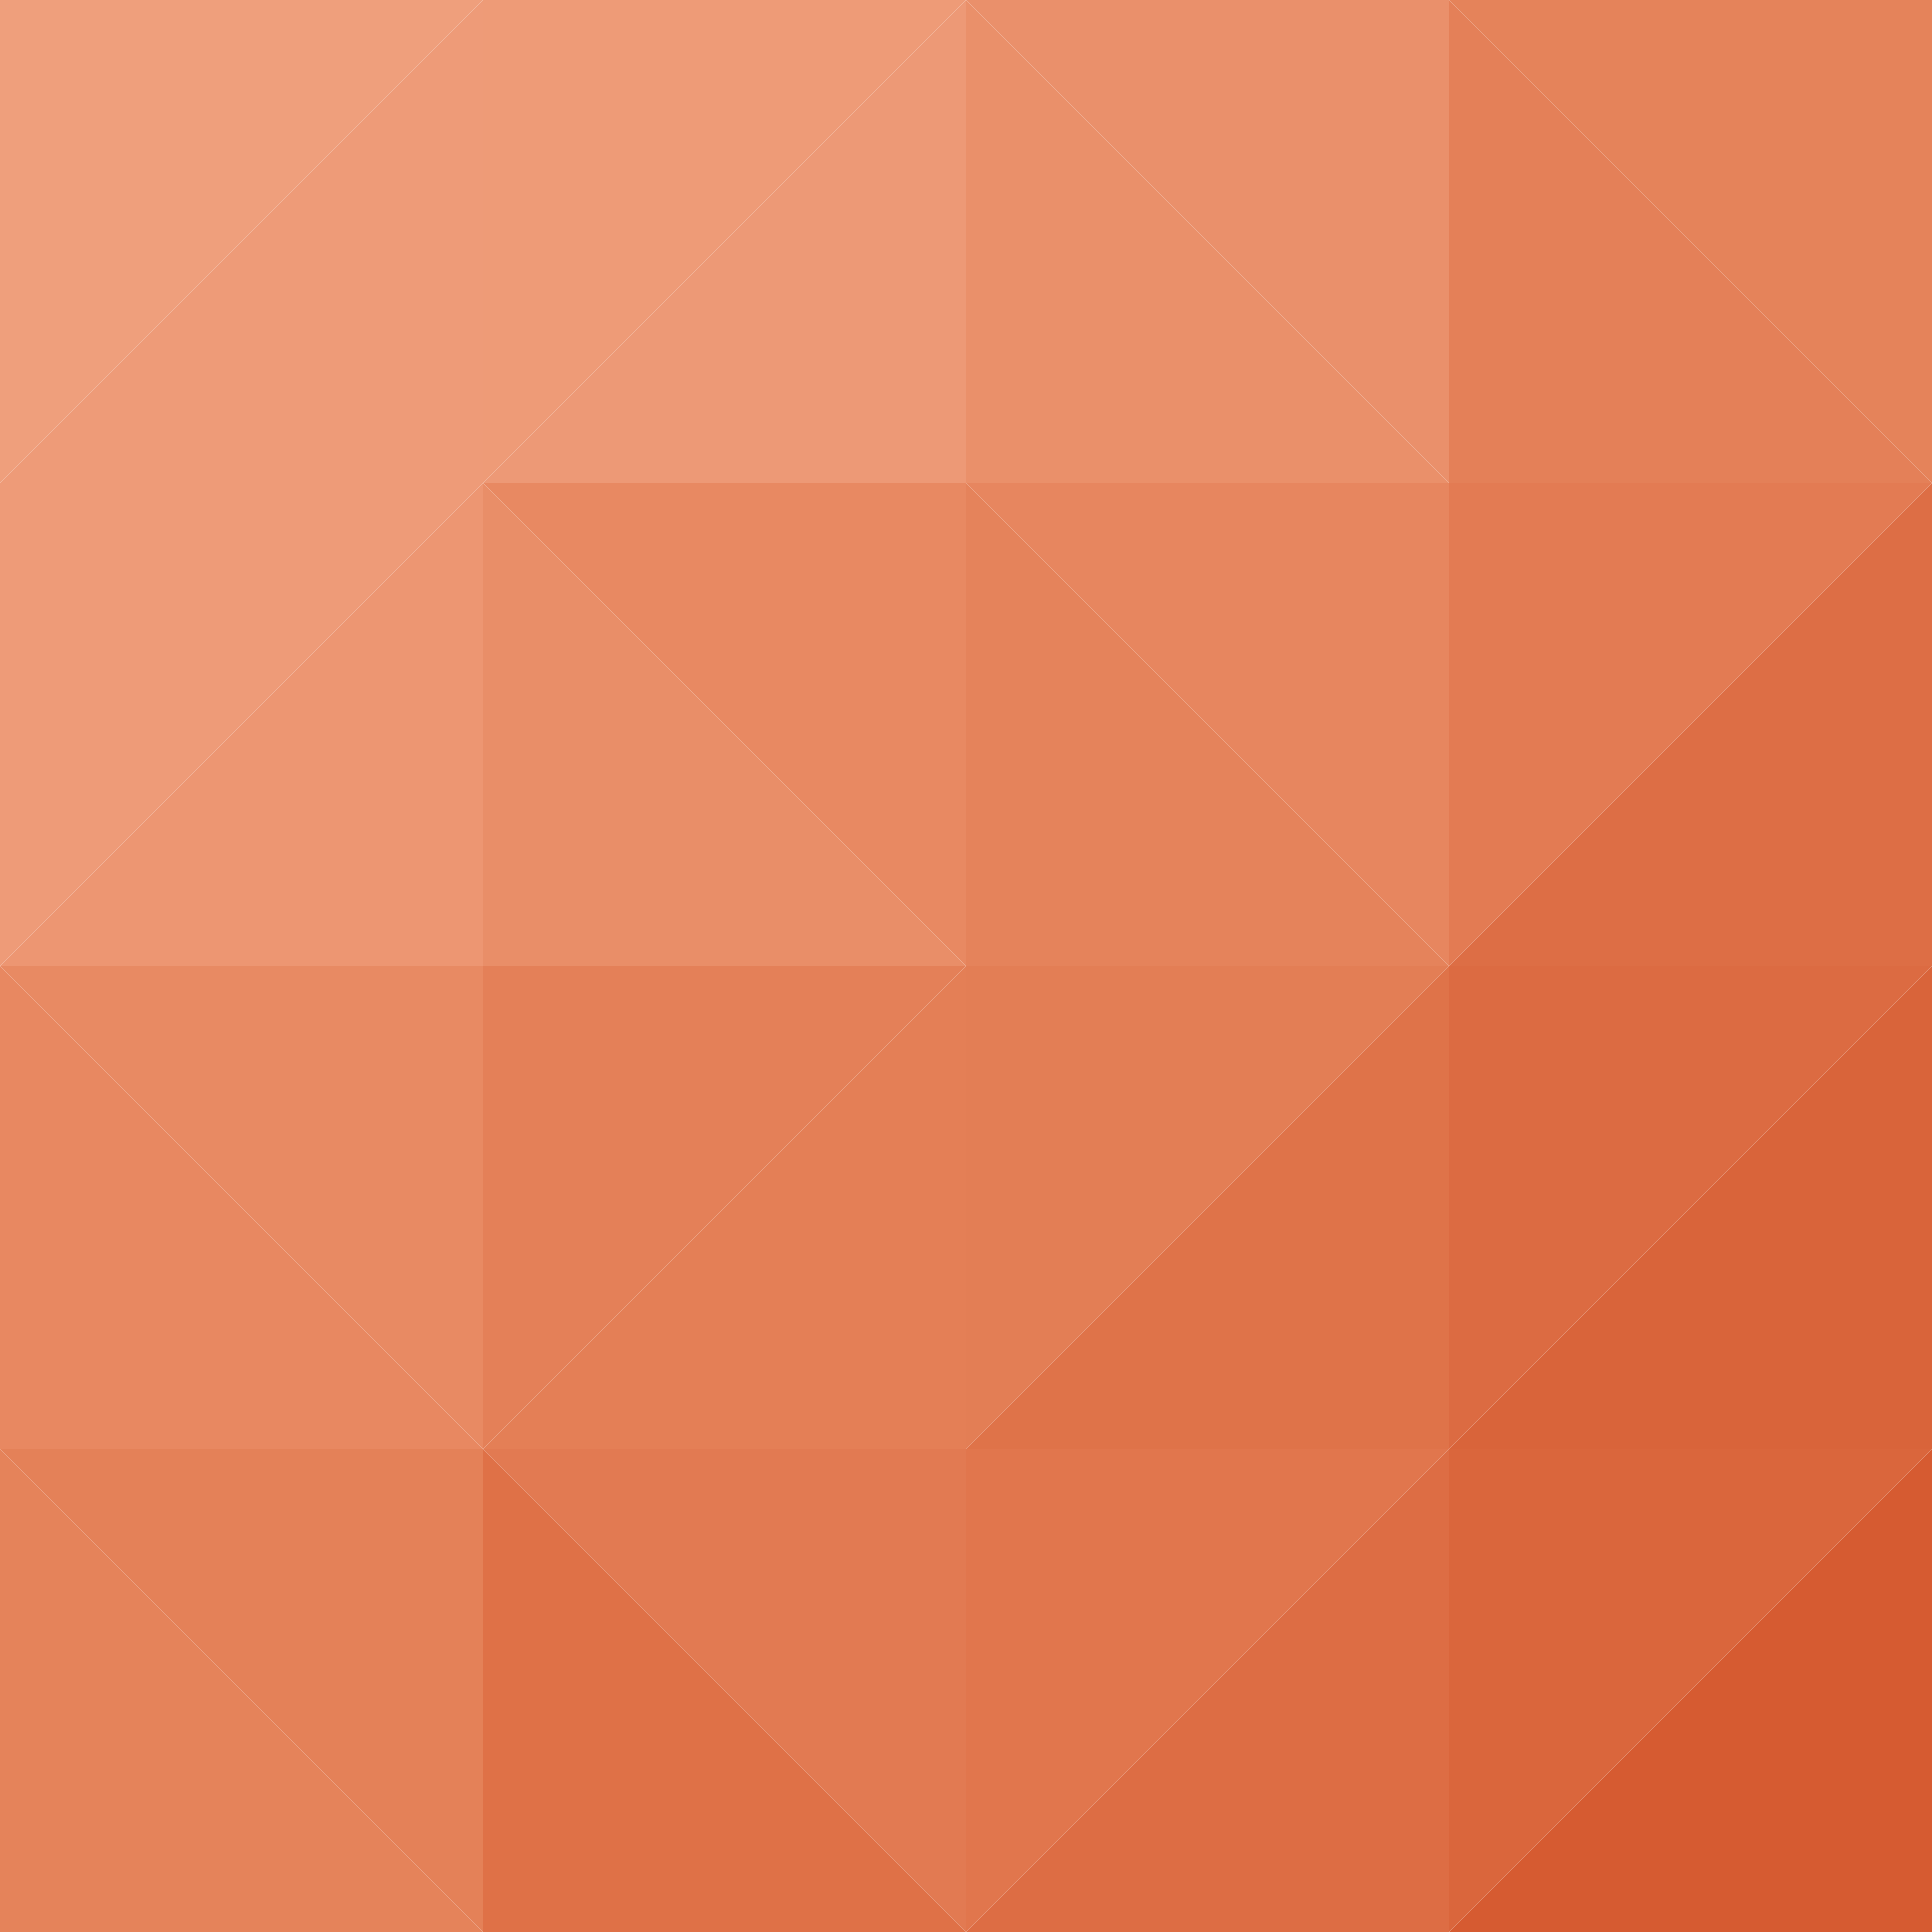
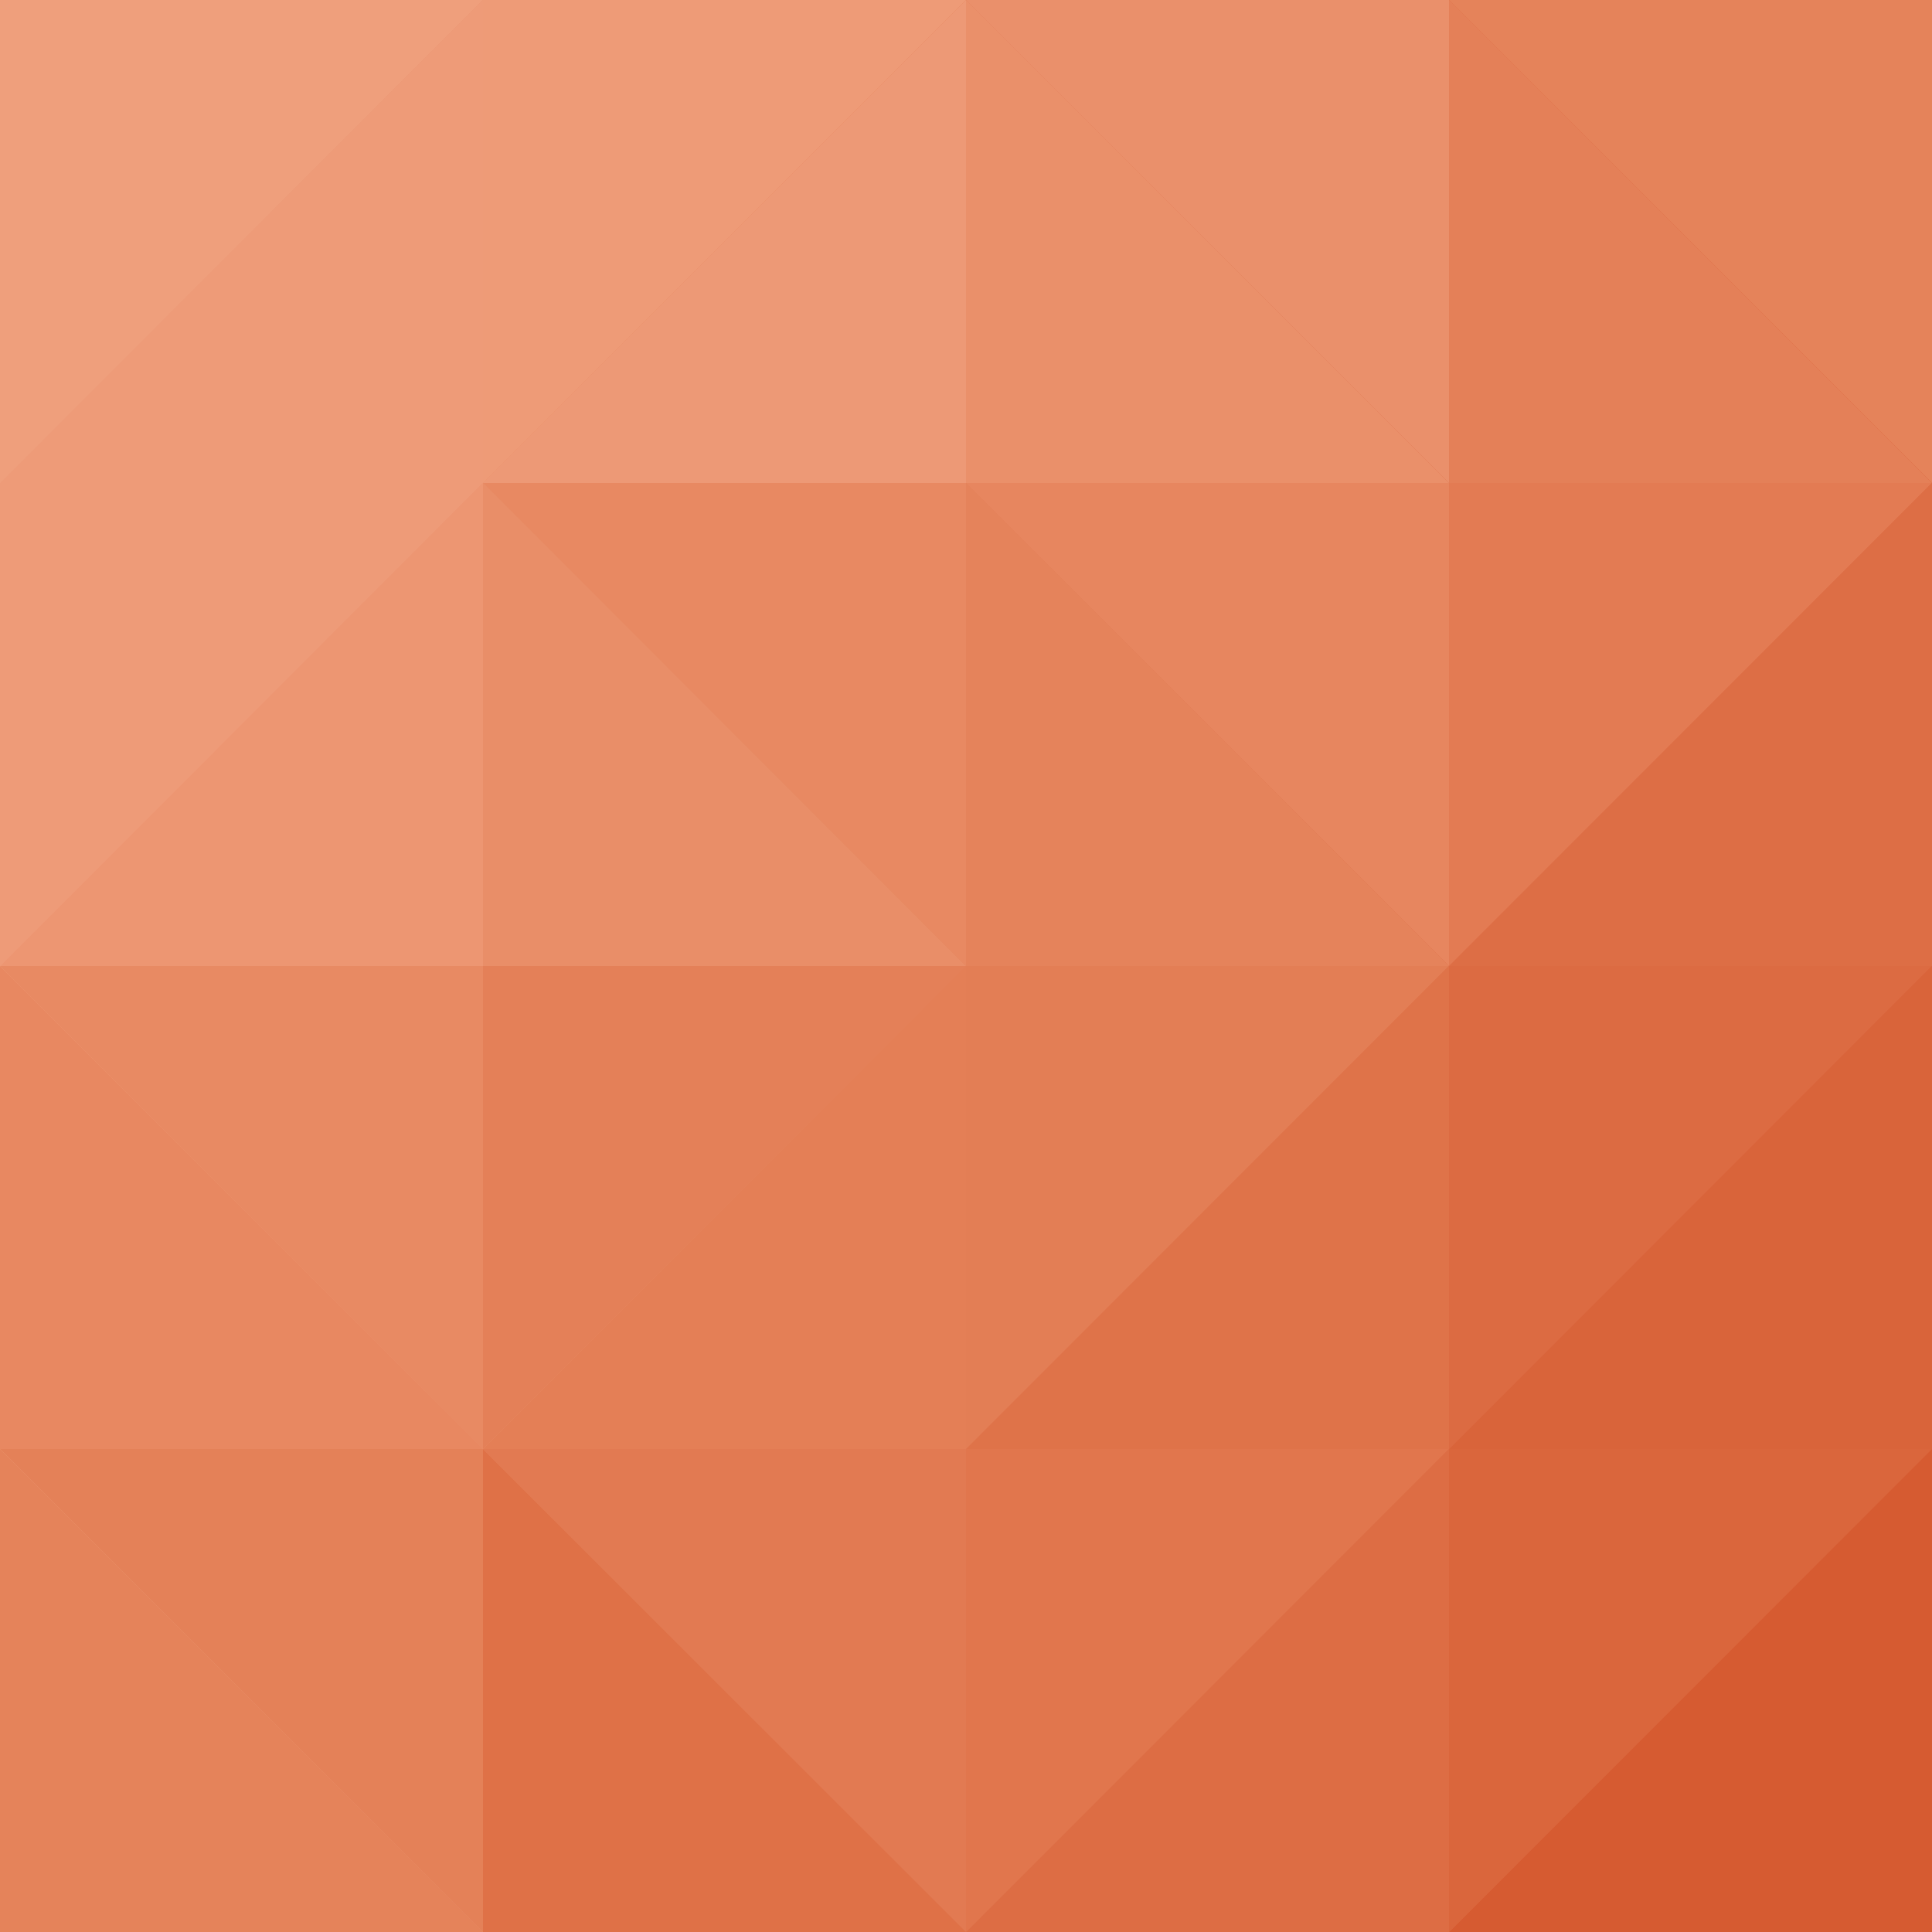
- <svg xmlns="http://www.w3.org/2000/svg" version="1.1" id="Layer_1" x="0px" y="0px" viewBox="0 0 32 32" style="enable-background:new 0 0 32 32;" xml:space="preserve">
+ <svg xmlns="http://www.w3.org/2000/svg" version="1.1" x="0px" y="0px" viewBox="0 0 32 32" style="enable-background:new 0 0 32 32;" xml:space="preserve">
  <style type="text/css">
- 	.st0{fill:#EE9B78;}
- 	.st1{fill:#EF9F7C;}
- 	.st2{fill:#ED9976;}
- 	.st3{fill:#EE9B77;}
- 	.st4{fill:#EA906A;}
- 	.st5{fill:#EA906B;}
- 	.st6{fill:#ED9672;}
- 	.st7{fill:#DD6E45;}
- 	.st8{fill:#E37B53;}
- 	.st9{fill:#E88962;}
- 	.st10{fill:#E98E68;}
- 	.st11{fill:#E7865F;}
- 	.st12{fill:#E5835B;}
- 	.st13{fill:#E88A63;}
- 	.st14{fill:#E88861;}
- 	.st15{fill:#D9643A;}
- 	.st16{fill:#DC6B42;}
- 	.st17{fill:#E48058;}
- 	.st18{fill:#E47F56;}
- 	.st19{fill:#E37E55;}
- 	.st20{fill:#DF7349;}
- 	.st21{fill:#E48158;}
- 	.st22{fill:#E5835A;}
- 	.st23{fill:#D65B31;}
- 	.st24{fill:#DA663C;}
- 	.st25{fill:#E27A52;}
- 	.st26{fill:#DF7147;}
- 	.st27{fill:#E1764D;}
- 	.st28{fill:#DD6D44;}
+ 	.st0{fill:url(#SVGID_1_);}
+ 	.st1{fill:#EE9B78;}
+ 	.st2{fill:#EF9F7C;}
+ 	.st3{fill:#ED9976;}
+ 	.st4{fill:#EE9B77;}
+ 	.st5{fill:#EA906A;}
+ 	.st6{fill:#EA906B;}
+ 	.st7{fill:#ED9672;}
+ 	.st8{fill:#DD6E45;}
+ 	.st9{fill:#E37B53;}
+ 	.st10{fill:#E88962;}
+ 	.st11{fill:#E98E68;}
+ 	.st12{fill:#E7865F;}
+ 	.st13{fill:#E5835B;}
+ 	.st14{fill:#E88A63;}
+ 	.st15{fill:#E88861;}
+ 	.st16{fill:#D9643A;}
+ 	.st17{fill:#DC6B42;}
+ 	.st18{fill:#E48058;}
+ 	.st19{fill:#E47F56;}
+ 	.st20{fill:#E37E55;}
+ 	.st21{fill:#DF7349;}
+ 	.st22{fill:#E48158;}
+ 	.st23{fill:#E5835A;}
+ 	.st24{fill:#D65B31;}
+ 	.st25{fill:#DA663C;}
+ 	.st26{fill:#E27A52;}
+ 	.st27{fill:#DF7147;}
+ 	.st28{fill:#E1764D;}
+ 	.st29{fill:#DD6D44;}
</style>
-   <polyline class="st0" points="0,8 8,8 8,0 " />
-   <polyline class="st1" points="8,0 0,0 0,8 " />
-   <polyline class="st2" points="8,8 16,8 16,0 " />
-   <polyline class="st3" points="16,0 8,0 8,8 " />
-   <polyline class="st4" points="16,0 16,8 24,8 " />
-   <polyline class="st5" points="24,8 24,0 16,0 " />
-   <polyline class="st6" points="0,16 8,16 8,8 " />
-   <polyline class="st0" points="8,8 0,8 0,16 " />
-   <polyline class="st7" points="24,16 32,16 32,8 " />
-   <polyline class="st8" points="32,8 24,8 24,16 " />
-   <polyline class="st9" points="8,8 16,8 16,16 " />
-   <polyline class="st10" points="16,16 8,16 8,8 " />
-   <polyline class="st11" points="16,8 24,8 24,16 " />
-   <polyline class="st12" points="24,16 16,16 16,8 " />
-   <polyline class="st13" points="0,16 8,16 8,24 " />
-   <polyline class="st14" points="8,24 0,24 0,16 " />
-   <polyline class="st15" points="24,24 32,24 32,16 " />
-   <polyline class="st16" points="32,16 24,16 24,24 " />
-   <polyline class="st17" points="8,24 8,16 16,16 " />
-   <polyline class="st18" points="16,16 16,24 8,24 " />
-   <polyline class="st19" points="16,24 16,16 24,16 " />
-   <polyline class="st20" points="24,16 24,24 16,24 " />
-   <polyline class="st21" points="0,24 8,24 8,32 " />
-   <polyline class="st22" points="8,32 0,32 0,24 " />
-   <polyline class="st23" points="32,24 32,32 24,32 " />
-   <polyline class="st24" points="24,32 24,24 32,24 " />
-   <polyline class="st25" points="8,24 16,24 16,32 " />
-   <polyline class="st26" points="16,32 8,32 8,24 " />
-   <polyline class="st22" points="32,8 32,0 24,0 " />
-   <polyline class="st17" points="24,0 24,8 32,8 " />
-   <polyline class="st27" points="16,32 16,24 24,24 " />
-   <polyline class="st28" points="24,24 24,32 16,32 " />
+   <g id="Ebene_2">
+     <linearGradient id="SVGID_1_" gradientUnits="userSpaceOnUse" x1="0" y1="16" x2="32" y2="16">
+       <stop offset="0" style="stop-color:#EF9F7C" />
+       <stop offset="1" style="stop-color:#D65B31" />
+     </linearGradient>
+     <rect y="0" class="st0" width="32" height="32" />
+   </g>
+   <g id="Layer_1">
+     <polyline class="st1" points="0,8 8,8 8,0  " />
+     <polyline class="st2" points="8,0 0,0 0,8  " />
+     <polyline class="st3" points="8,8 16,8 16,0  " />
+     <polyline class="st4" points="16,0 8,0 8,8  " />
+     <polyline class="st5" points="16,0 16,8 24,8  " />
+     <polyline class="st6" points="24,8 24,0 16,0  " />
+     <polyline class="st7" points="0,16 8,16 8,8  " />
+     <polyline class="st1" points="8,8 0,8 0,16  " />
+     <polyline class="st8" points="24,16 32,16 32,8  " />
+     <polyline class="st9" points="32,8 24,8 24,16  " />
+     <polyline class="st10" points="8,8 16,8 16,16  " />
+     <polyline class="st11" points="16,16 8,16 8,8  " />
+     <polyline class="st12" points="16,8 24,8 24,16  " />
+     <polyline class="st13" points="24,16 16,16 16,8  " />
+     <polyline class="st14" points="0,16 8,16 8,24  " />
+     <polyline class="st15" points="8,24 0,24 0,16  " />
+     <polyline class="st16" points="24,24 32,24 32,16  " />
+     <polyline class="st17" points="32,16 24,16 24,24  " />
+     <polyline class="st18" points="8,24 8,16 16,16  " />
+     <polyline class="st19" points="16,16 16,24 8,24  " />
+     <polyline class="st20" points="16,24 16,16 24,16  " />
+     <polyline class="st21" points="24,16 24,24 16,24  " />
+     <polyline class="st22" points="0,24 8,24 8,32  " />
+     <polyline class="st23" points="8,32 0,32 0,24  " />
+     <polyline class="st24" points="32,24 32,32 24,32  " />
+     <polyline class="st25" points="24,32 24,24 32,24  " />
+     <polyline class="st26" points="8,24 16,24 16,32  " />
+     <polyline class="st27" points="16,32 8,32 8,24  " />
+     <polyline class="st23" points="32,8 32,0 24,0  " />
+     <polyline class="st18" points="24,0 24,8 32,8  " />
+     <polyline class="st28" points="16,32 16,24 24,24  " />
+     <polyline class="st29" points="24,24 24,32 16,32  " />
+   </g>
</svg>
